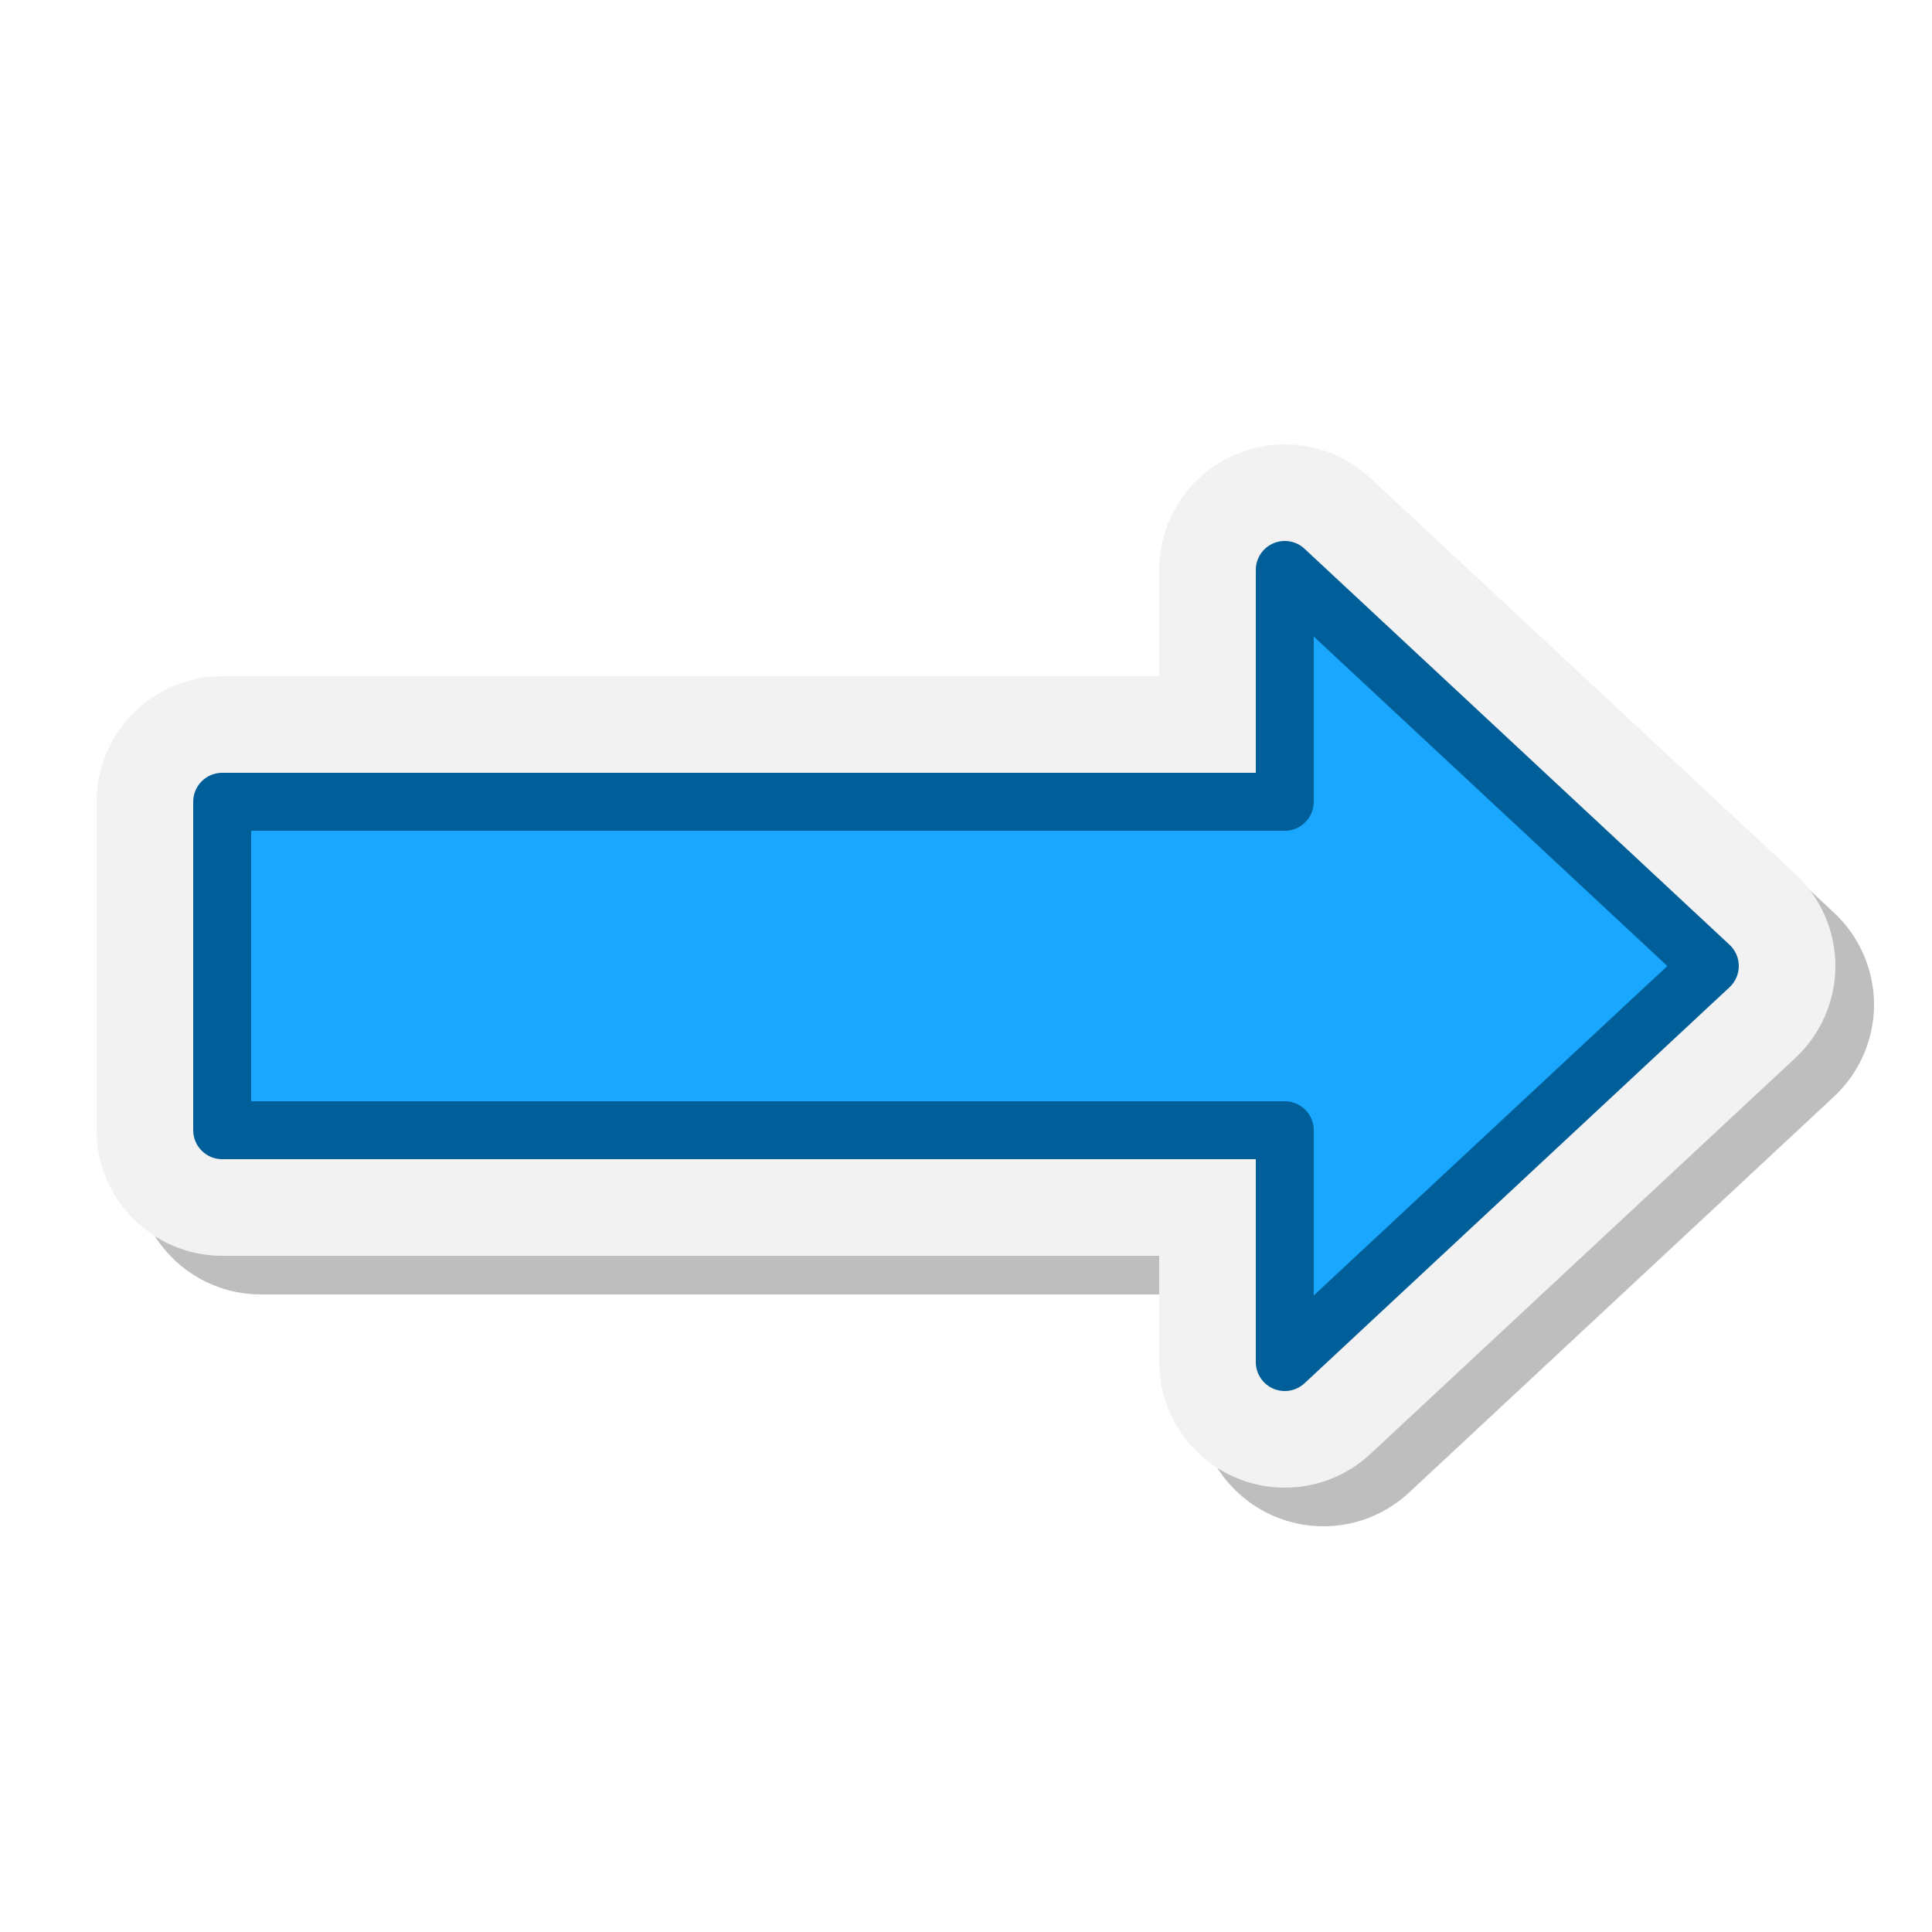
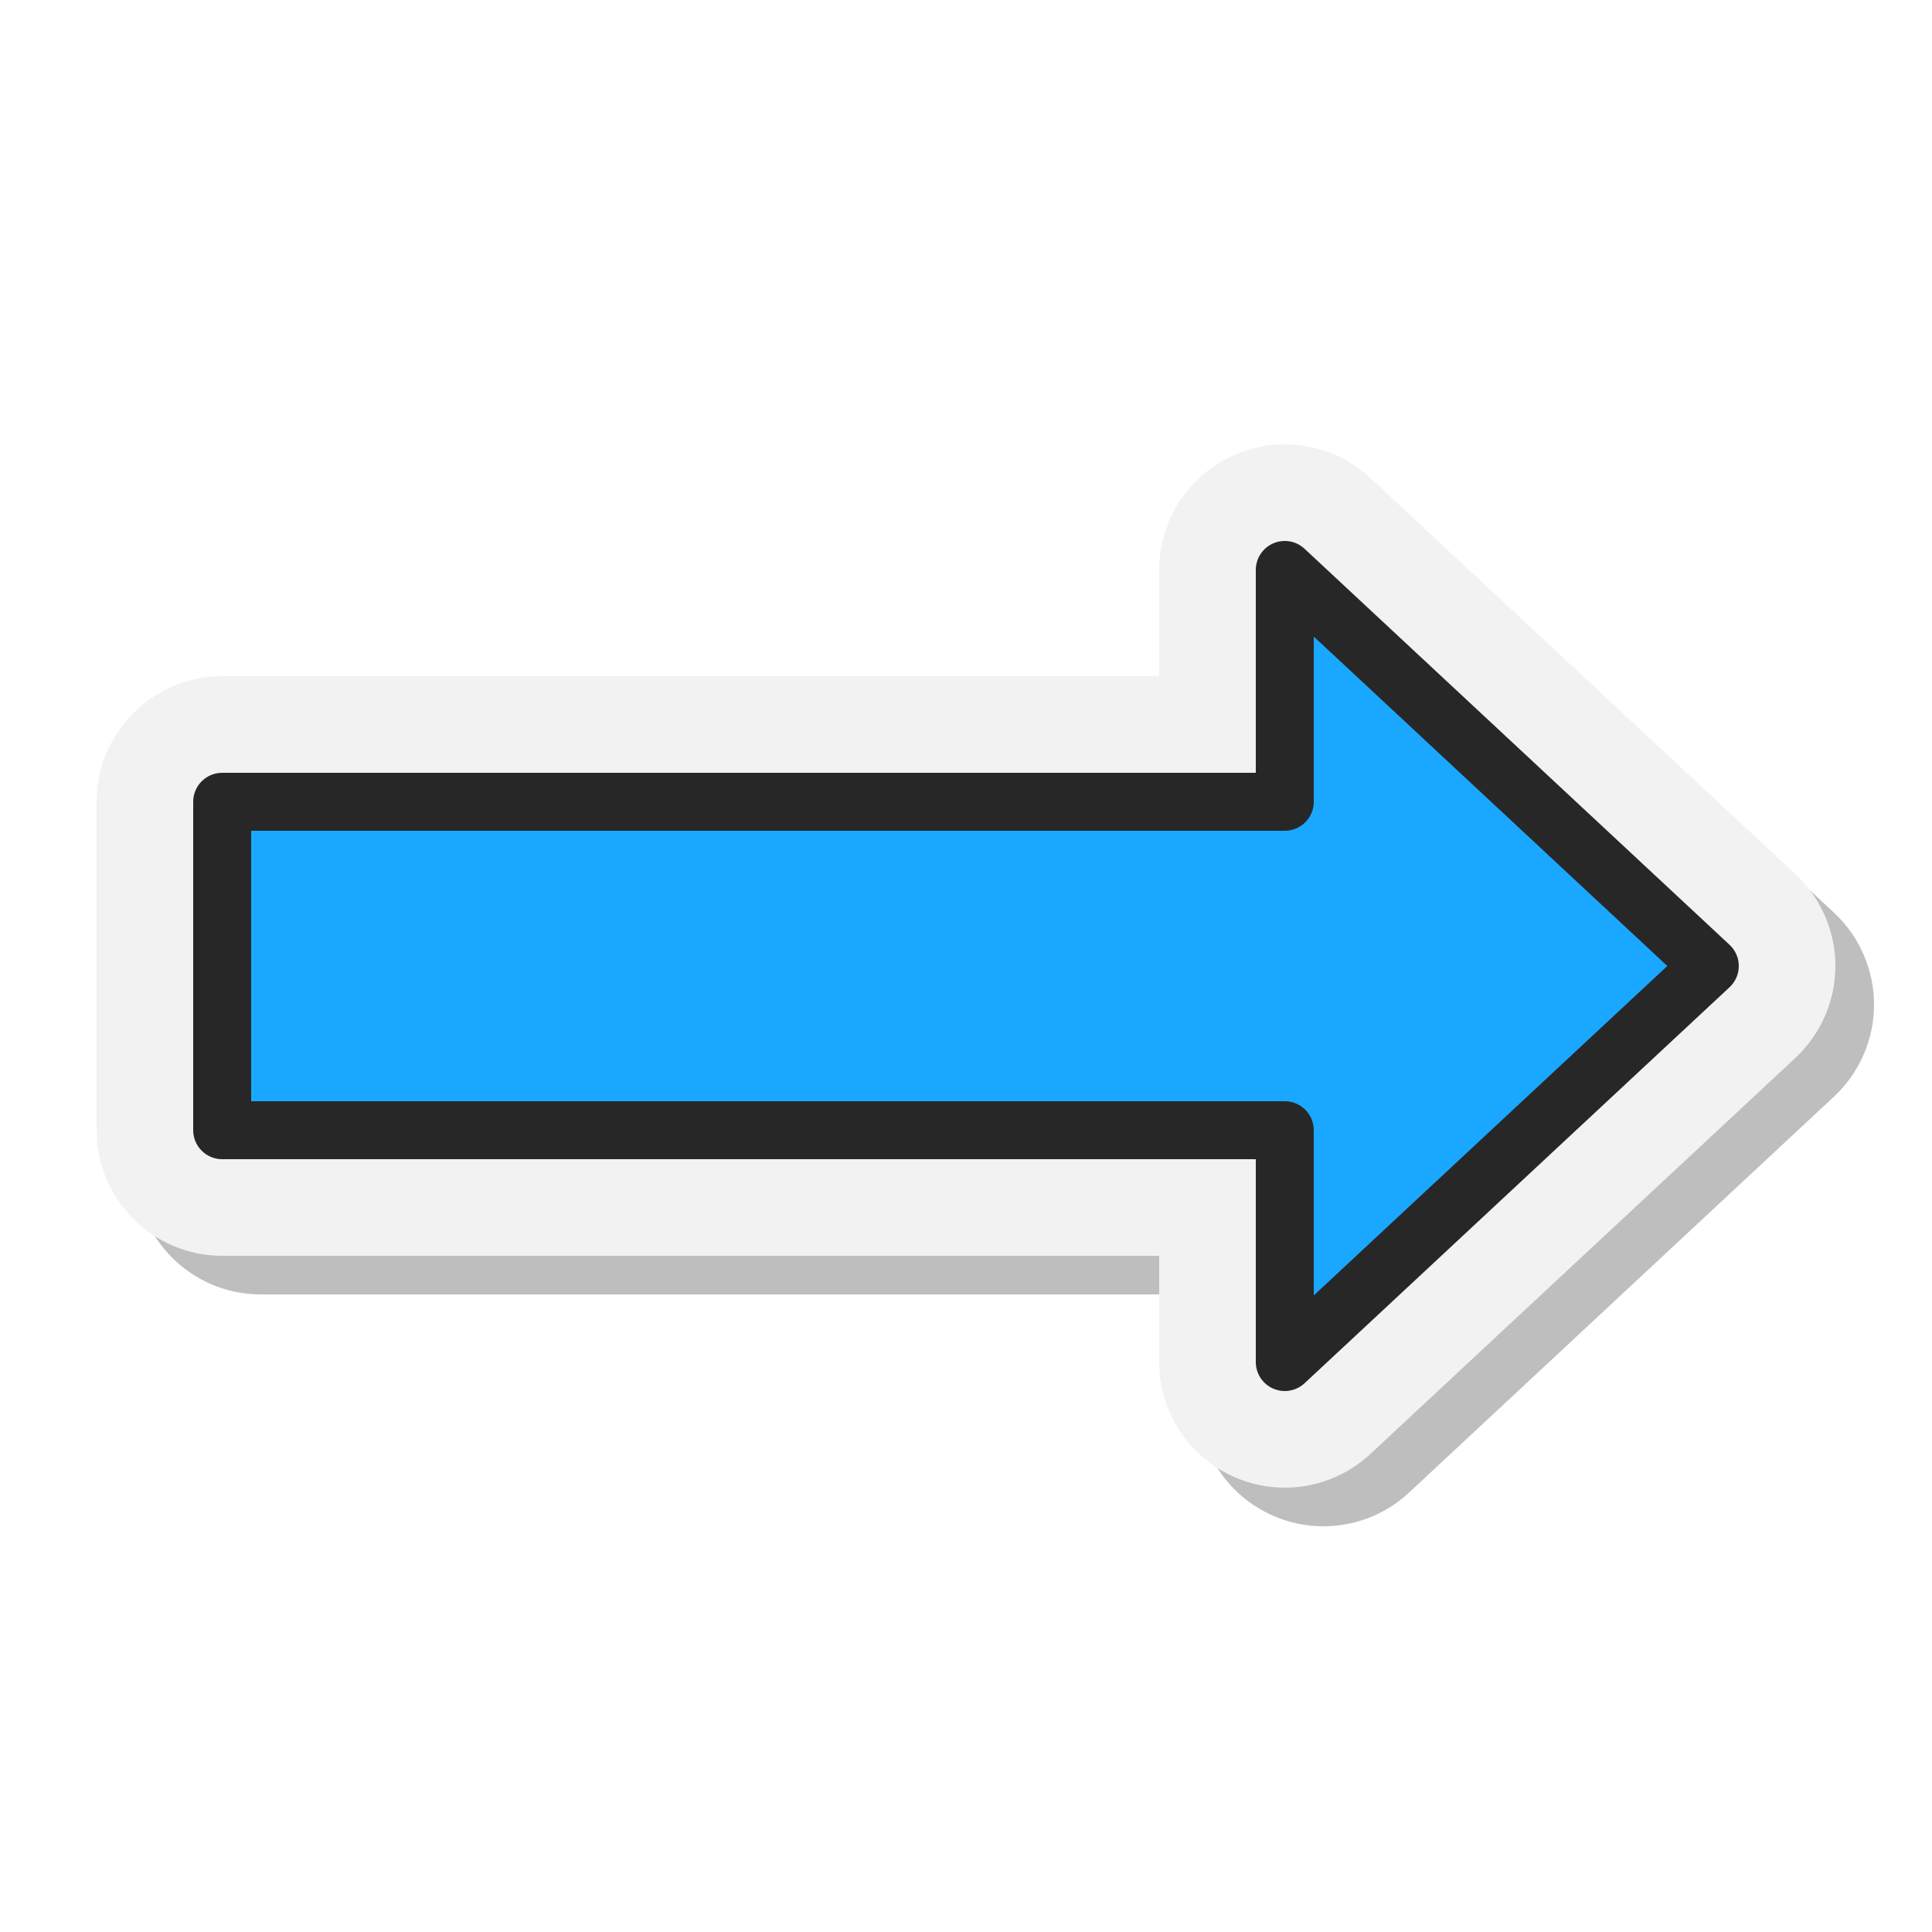
<svg xmlns="http://www.w3.org/2000/svg" viewBox="0 0 100 100" width="100px" height="100px">
  <path fill="#444" d="M68.5,79c1.649,0,3.223-0.619,4.43-1.743l22.001-20.501C96.247,55.529,97,53.796,97,52s-0.753-3.529-2.067-4.754 L72.931,26.744C71.726,25.62,70.151,25,68.5,25c-0.9,0-1.774,0.183-2.599,0.543C63.534,26.572,62,28.912,62,31.5V37H13.5 C9.916,37,7,39.916,7,43.5v17c0,3.584,2.916,6.5,6.5,6.5H62v5.5c0,2.588,1.534,4.928,3.908,5.96C66.726,78.817,67.6,79,68.5,79z" opacity=".35" />
  <path fill="#f2f2f2" d="M66.5,77c1.649,0,3.223-0.619,4.43-1.743l22.001-20.501C94.247,53.529,95,51.796,95,50 s-0.753-3.529-2.067-4.754L70.931,24.744C69.726,23.62,68.151,23,66.5,23c-0.9,0-1.774,0.183-2.599,0.543 C61.534,24.572,60,26.912,60,29.5V35H11.5C7.916,35,5,37.916,5,41.5v17c0,3.584,2.916,6.5,6.5,6.5H60v5.5 c0,2.588,1.534,4.928,3.908,5.96C64.726,76.817,65.6,77,66.5,77z" />
  <polygon fill="#1aa7ff" points="11.5,41.5 66.5,41.5 66.5,29.5 88.5,50 66.5,70.5 66.5,58.5 11.5,58.5" />
-   <path fill="#005e98" d="M66.5,72c-0.202,0-0.406-0.041-0.599-0.125C65.354,71.637,65,71.097,65,70.5V60H11.5 c-0.828,0-1.5-0.671-1.5-1.5v-17c0-0.829,0.672-1.5,1.5-1.5H65V29.5c0-0.597,0.354-1.137,0.901-1.375 c0.547-0.239,1.184-0.129,1.621,0.278l22,20.5C89.827,49.187,90,49.584,90,50s-0.173,0.813-0.478,1.098l-22,20.5 C67.239,71.861,66.872,72,66.5,72z M13,57h53.5c0.828,0,1.5,0.671,1.5,1.5v8.552L86.3,50L68,32.948V41.5c0,0.829-0.672,1.5-1.5,1.5 H13V57z" />
+   <path fill="#272727" d="M66.5,72c-0.202,0-0.406-0.041-0.599-0.125C65.354,71.637,65,71.097,65,70.5V60H11.5 c-0.828,0-1.5-0.671-1.5-1.5v-17c0-0.829,0.672-1.5,1.5-1.5H65V29.5c0-0.597,0.354-1.137,0.901-1.375 c0.547-0.239,1.184-0.129,1.621,0.278l22,20.5C89.827,49.187,90,49.584,90,50s-0.173,0.813-0.478,1.098l-22,20.5 C67.239,71.861,66.872,72,66.5,72z M13,57h53.5c0.828,0,1.5,0.671,1.5,1.5v8.552L86.3,50L68,32.948V41.5c0,0.829-0.672,1.5-1.5,1.5 H13V57z" />
</svg>
